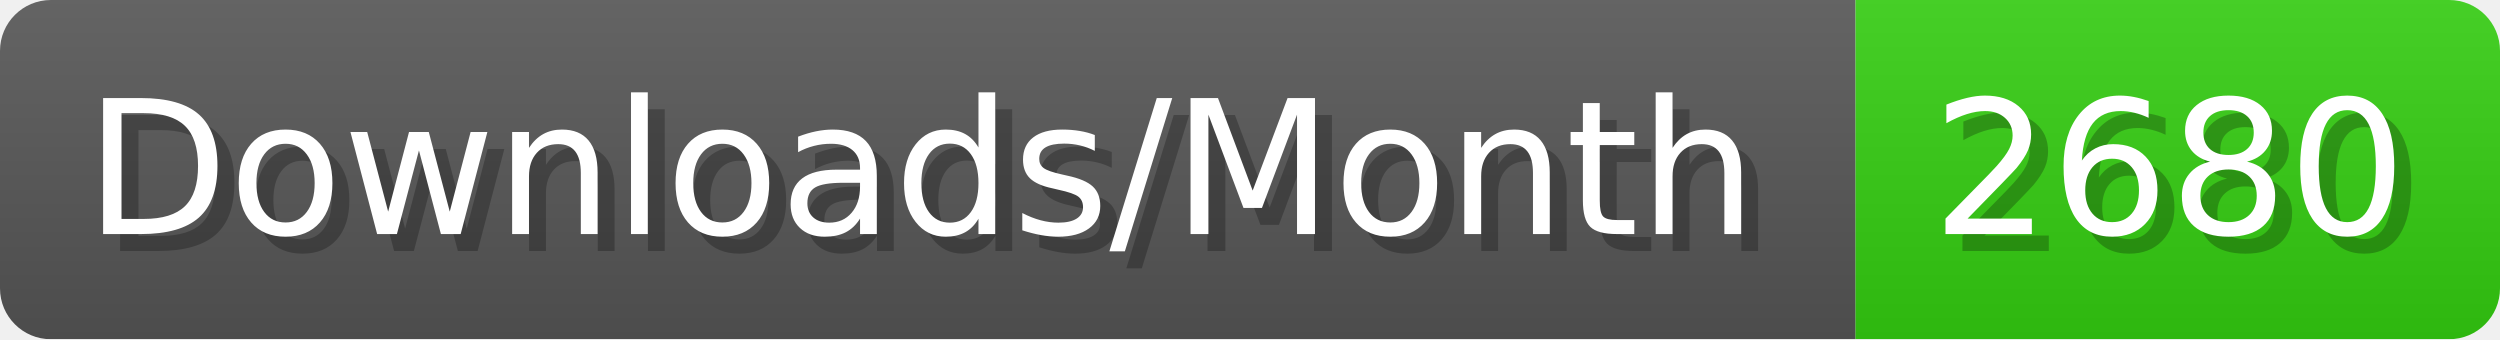
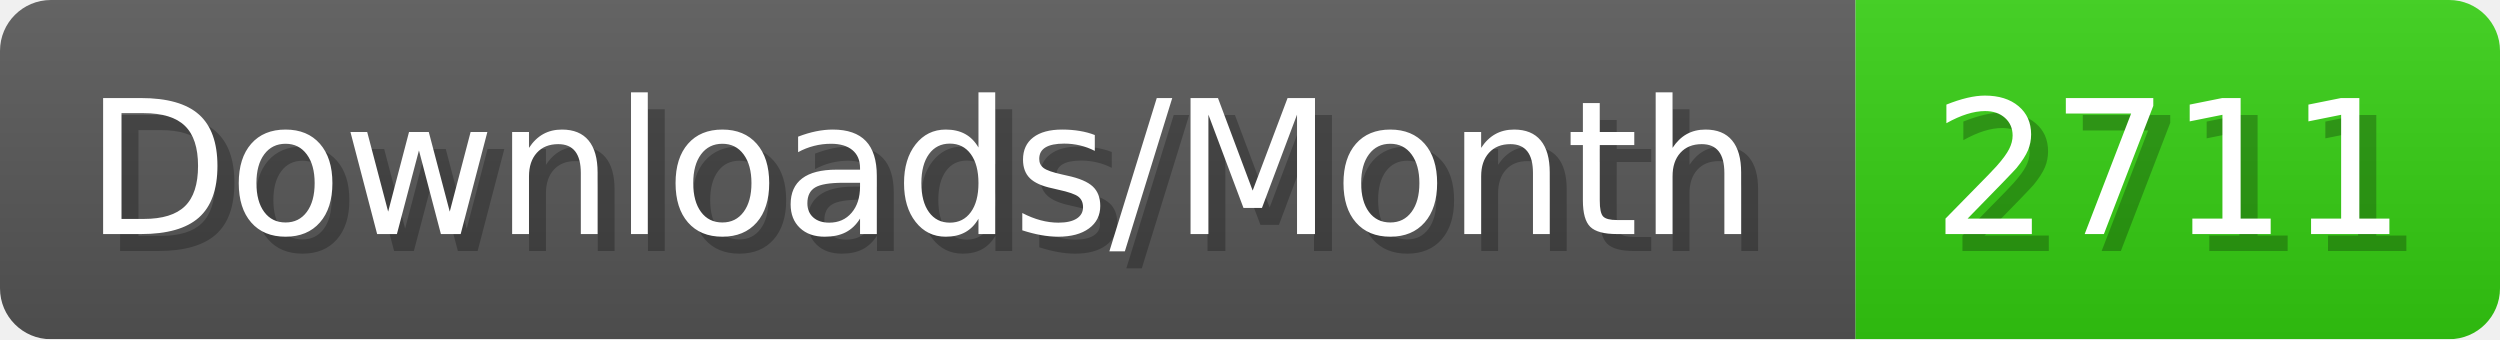
- <svg xmlns="http://www.w3.org/2000/svg" width="147.4" height="20" viewBox="0 0 1474 200" role="img" aria-label="Downloads/Month: 2680">
+ <svg xmlns="http://www.w3.org/2000/svg" width="147.4" height="20" viewBox="0 0 1474 200" role="img" aria-label="Downloads/Month: 2711">
  <linearGradient id="YlXUI" x2="0" y2="100%">
    <stop offset="0" stop-opacity=".1" stop-color="#EEE" />
    <stop offset="1" stop-opacity=".1" />
  </linearGradient>
  <mask id="JHhop">
    <rect width="1474" height="200" rx="30" fill="#FFF" />
  </mask>
  <g mask="url(#JHhop)">
    <rect width="1094" height="200" fill="#555" />
    <rect width="380" height="200" fill="#3C1" x="1094" />
    <rect width="1474" height="200" fill="url(#YlXUI)" />
  </g>
  <g aria-hidden="true" fill="#fff" text-anchor="start" font-family="Verdana,DejaVu Sans,sans-serif" font-size="110">
    <text x="60" y="148" textLength="994" fill="#000" opacity="0.25">Downloads/Month</text>
    <text x="50" y="138" textLength="994">Downloads/Month</text>
-     <text x="1149" y="148" textLength="280" fill="#000" opacity="0.25">2680</text>
-     <text x="1139" y="138" textLength="280">2680</text>
+     <text x="1149" y="148" textLength="280" fill="#000" opacity="0.25">2711</text>
+     <text x="1139" y="138" textLength="280">2711</text>
  </g>
</svg>
